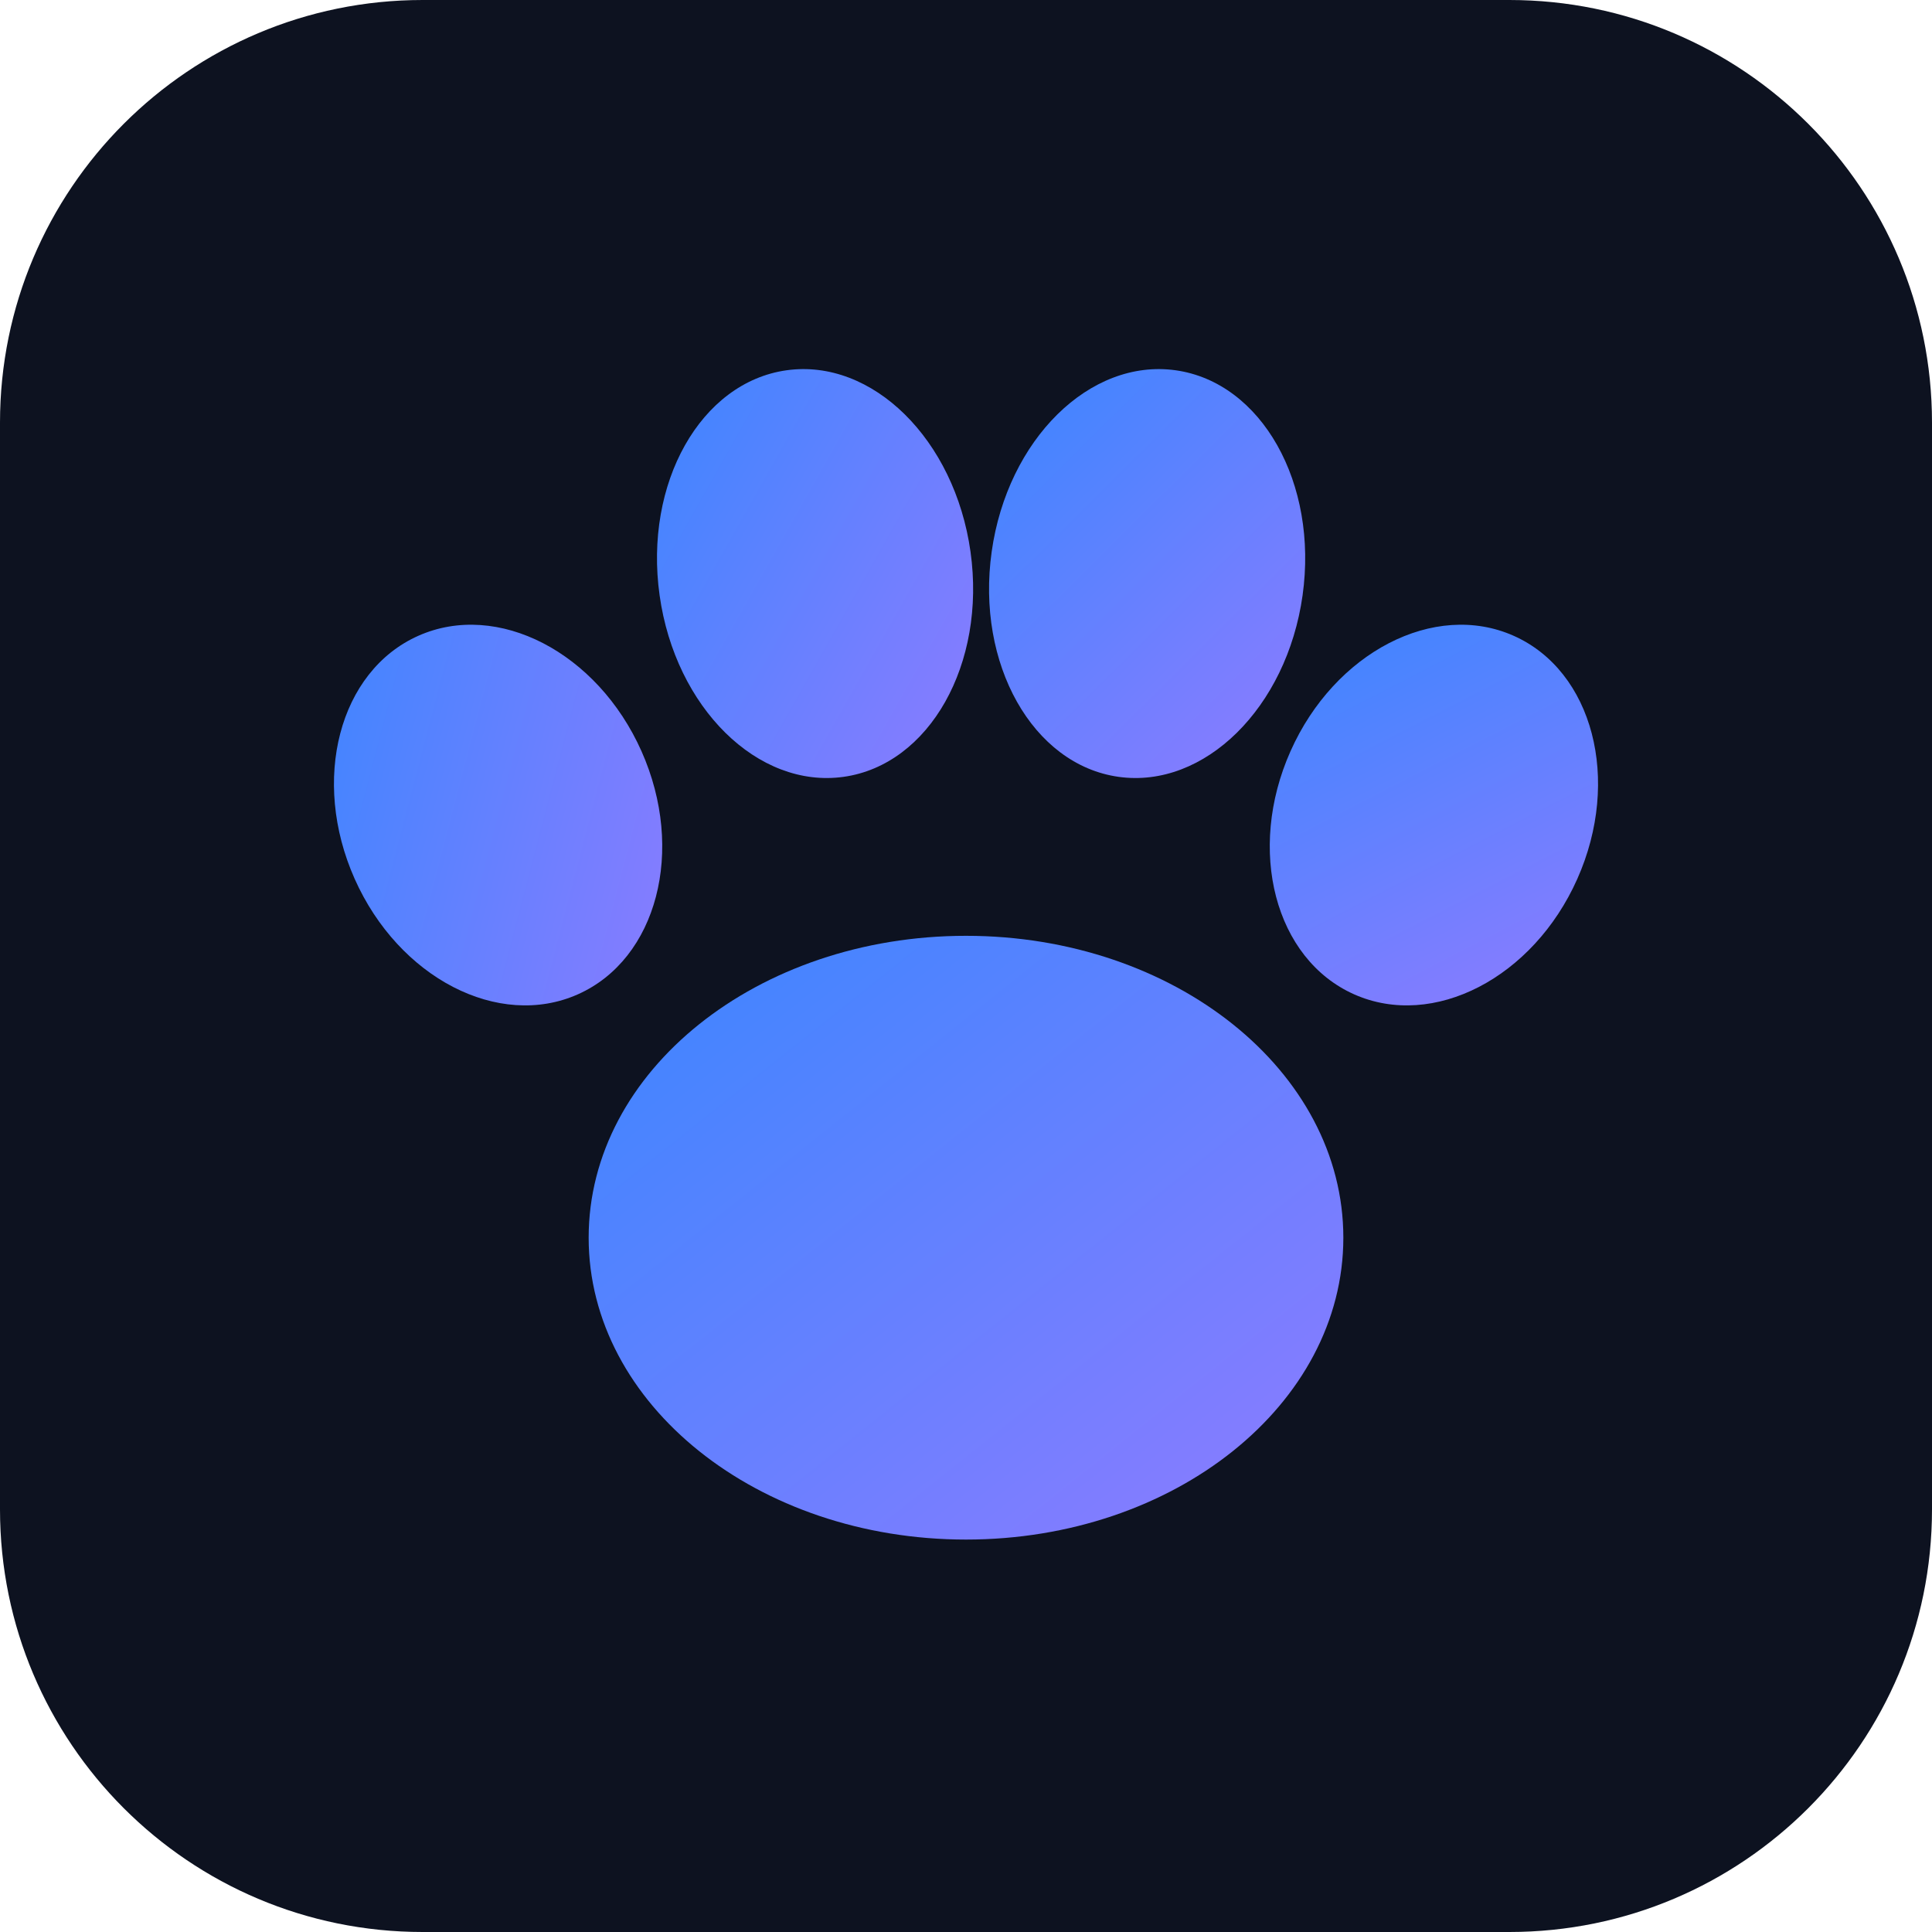
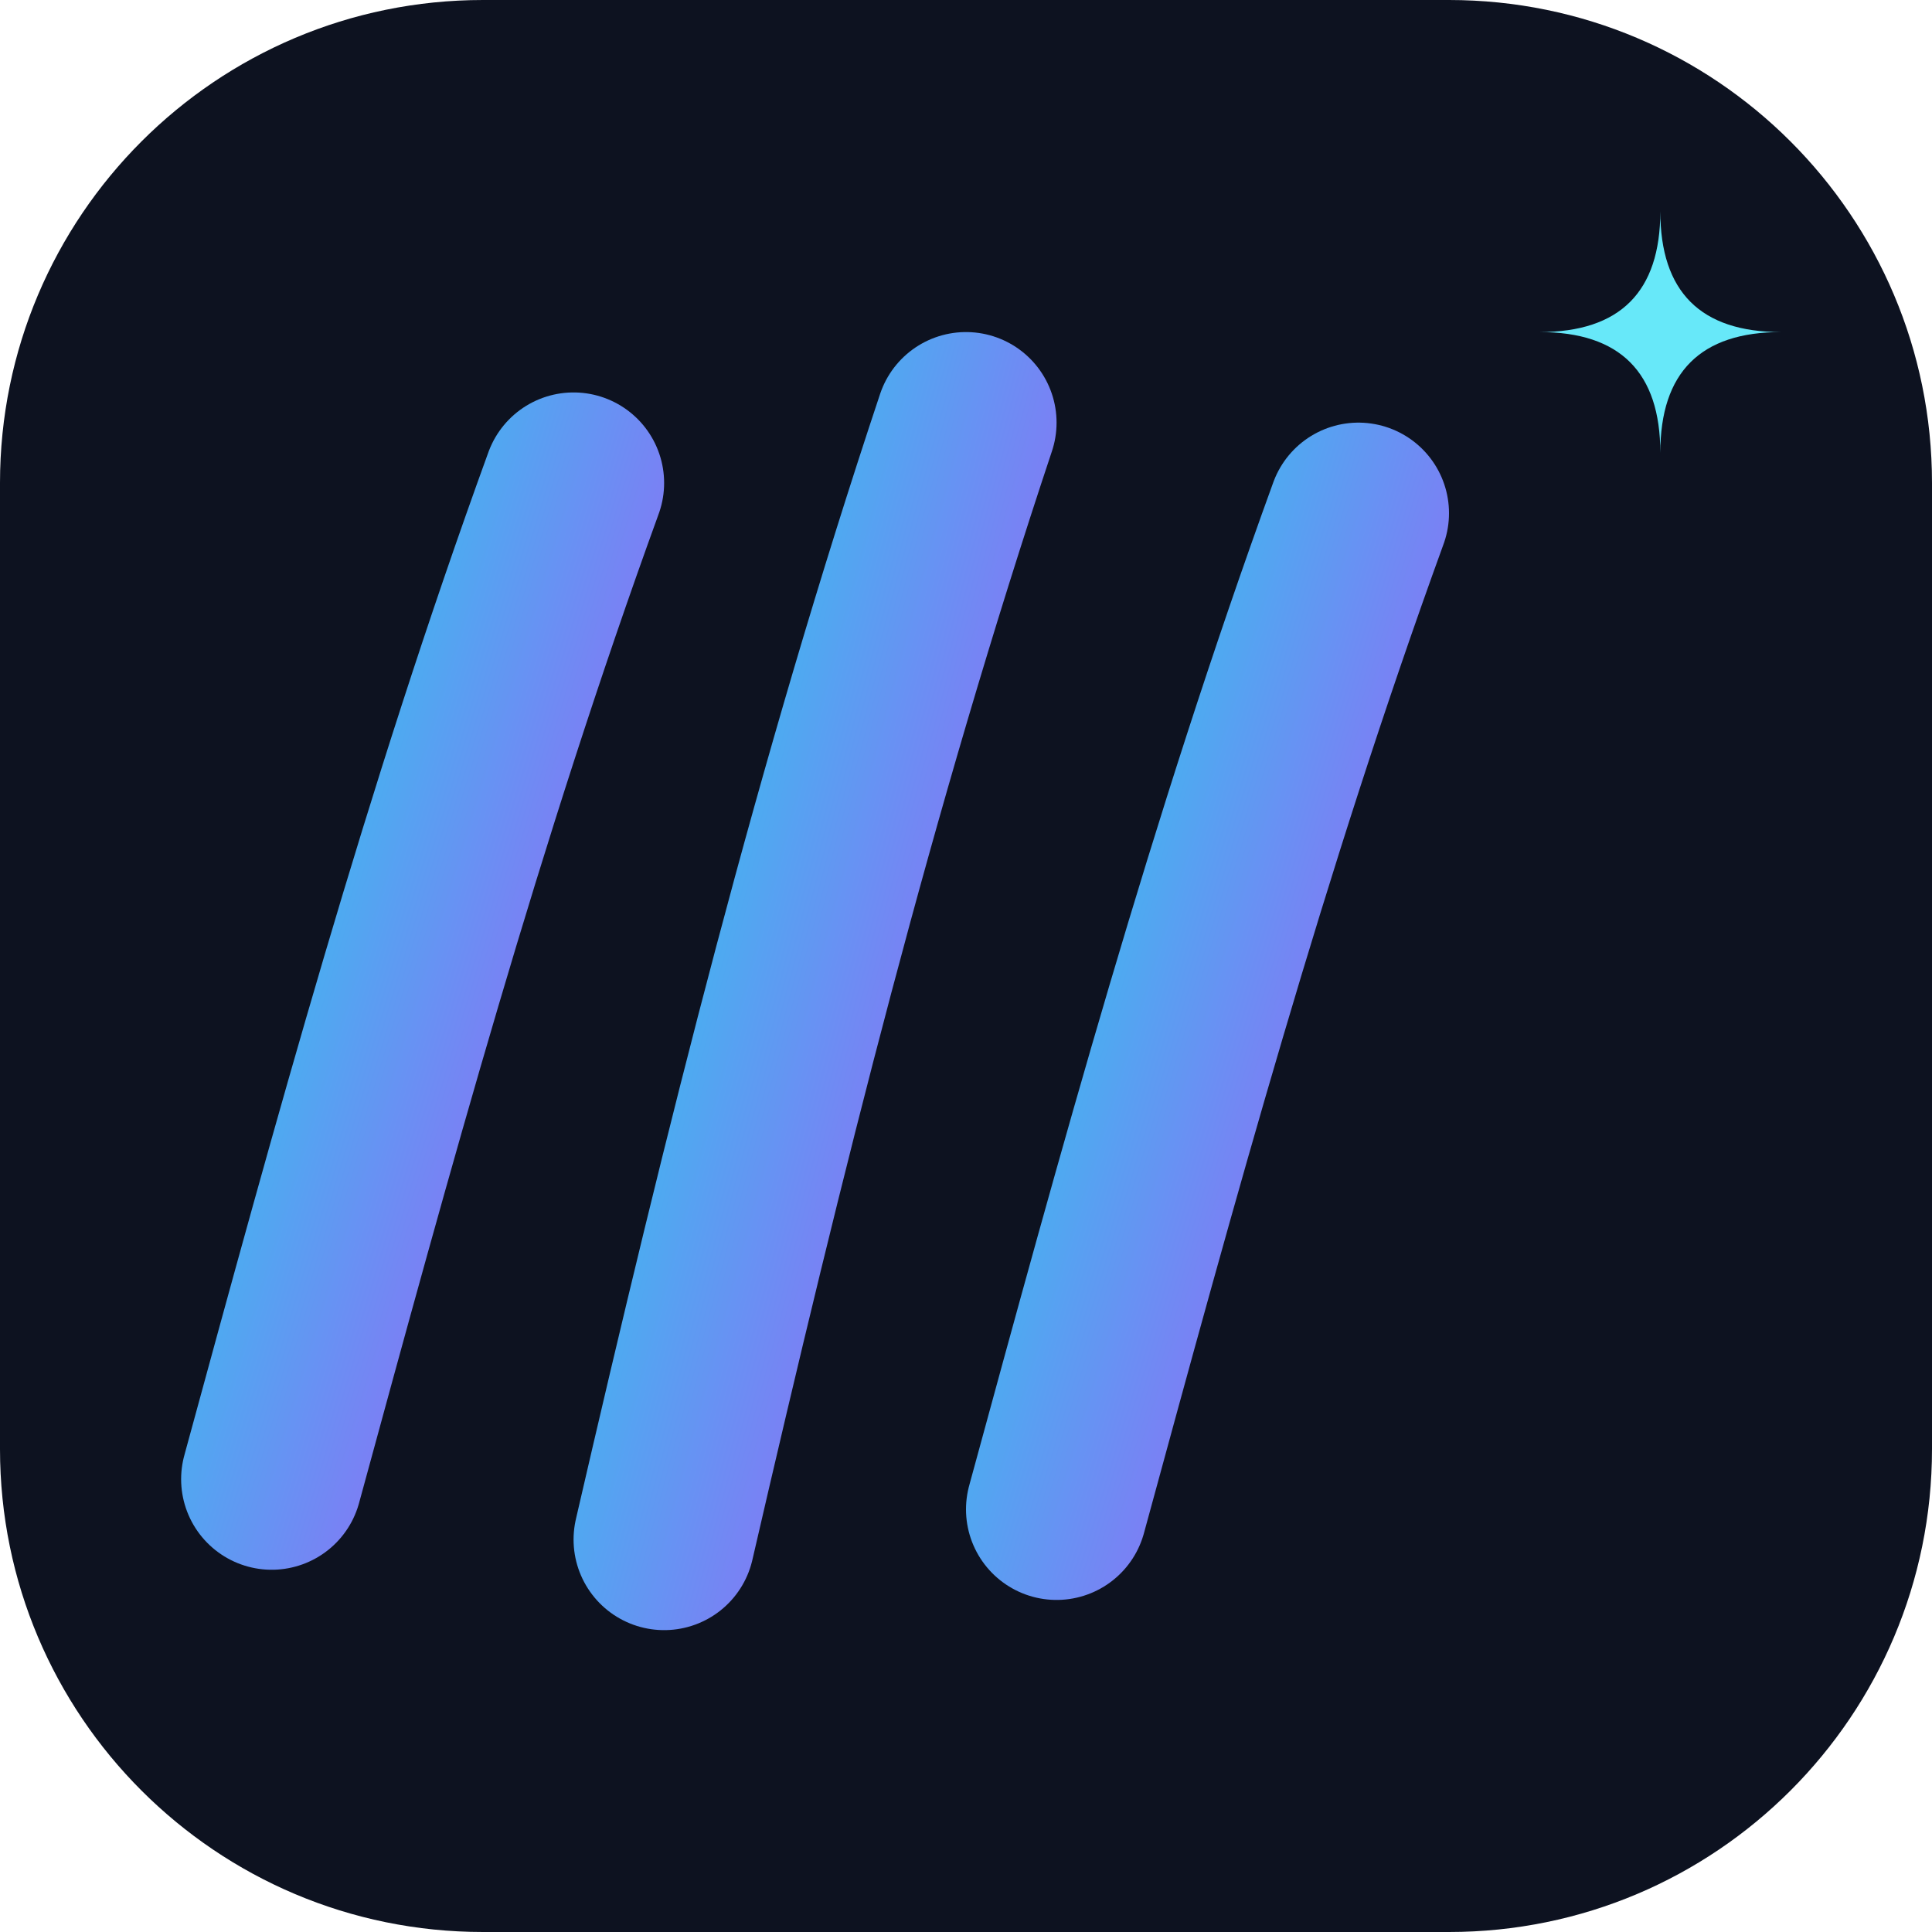
<svg xmlns="http://www.w3.org/2000/svg" viewBox="0 0 64 64">
  <defs>
    <linearGradient id="g" x1="0" y1="0" x2="1" y2="1">
-       <stop offset="0" stop-color="#3a86ff" />
-       <stop offset="1" stop-color="#8f7bff" />
+       <stop offset="0" stop-color="#22d3ee" />
+       <stop offset="1" stop-color="#a855f7" />
    </linearGradient>
  </defs>
-   <rect width="64" height="64" rx="14" fill="#0d1220" />
-   <ellipse cx="32" cy="41" rx="12.5" ry="10" fill="url(#g)" />
-   <ellipse cx="16.5" cy="27" rx="5.2" ry="6.5" fill="url(#g)" transform="rotate(-24 16.5 27)" />
-   <ellipse cx="27" cy="19" rx="5.2" ry="6.8" fill="url(#g)" transform="rotate(-8 27 19)" />
-   <ellipse cx="38" cy="19" rx="5.2" ry="6.8" fill="url(#g)" transform="rotate(8 38 19)" />
-   <ellipse cx="47.5" cy="27" rx="5.2" ry="6.5" fill="url(#g)" transform="rotate(24 47.5 27)" />
+   <rect width="64" height="64" rx="16" fill="#0d1220" />
+   <path d="M19 16 C15 27, 12 38, 9 49" stroke="url(#g)" stroke-width="6" stroke-linecap="round" fill="none" />
+   <path d="M32 14 C28 26, 25 38, 22 51" stroke="url(#g)" stroke-width="6" stroke-linecap="round" fill="none" />
+   <path d="M45 17 C41 28, 38 39, 35 50" stroke="url(#g)" stroke-width="6" stroke-linecap="round" fill="none" />
+   <path d="M55 7 Q55 11 59 11 Q55 11 55 15 Q55 11 51 11 Q55 11 55 7 Z" fill="#67e8f9" />
</svg>
